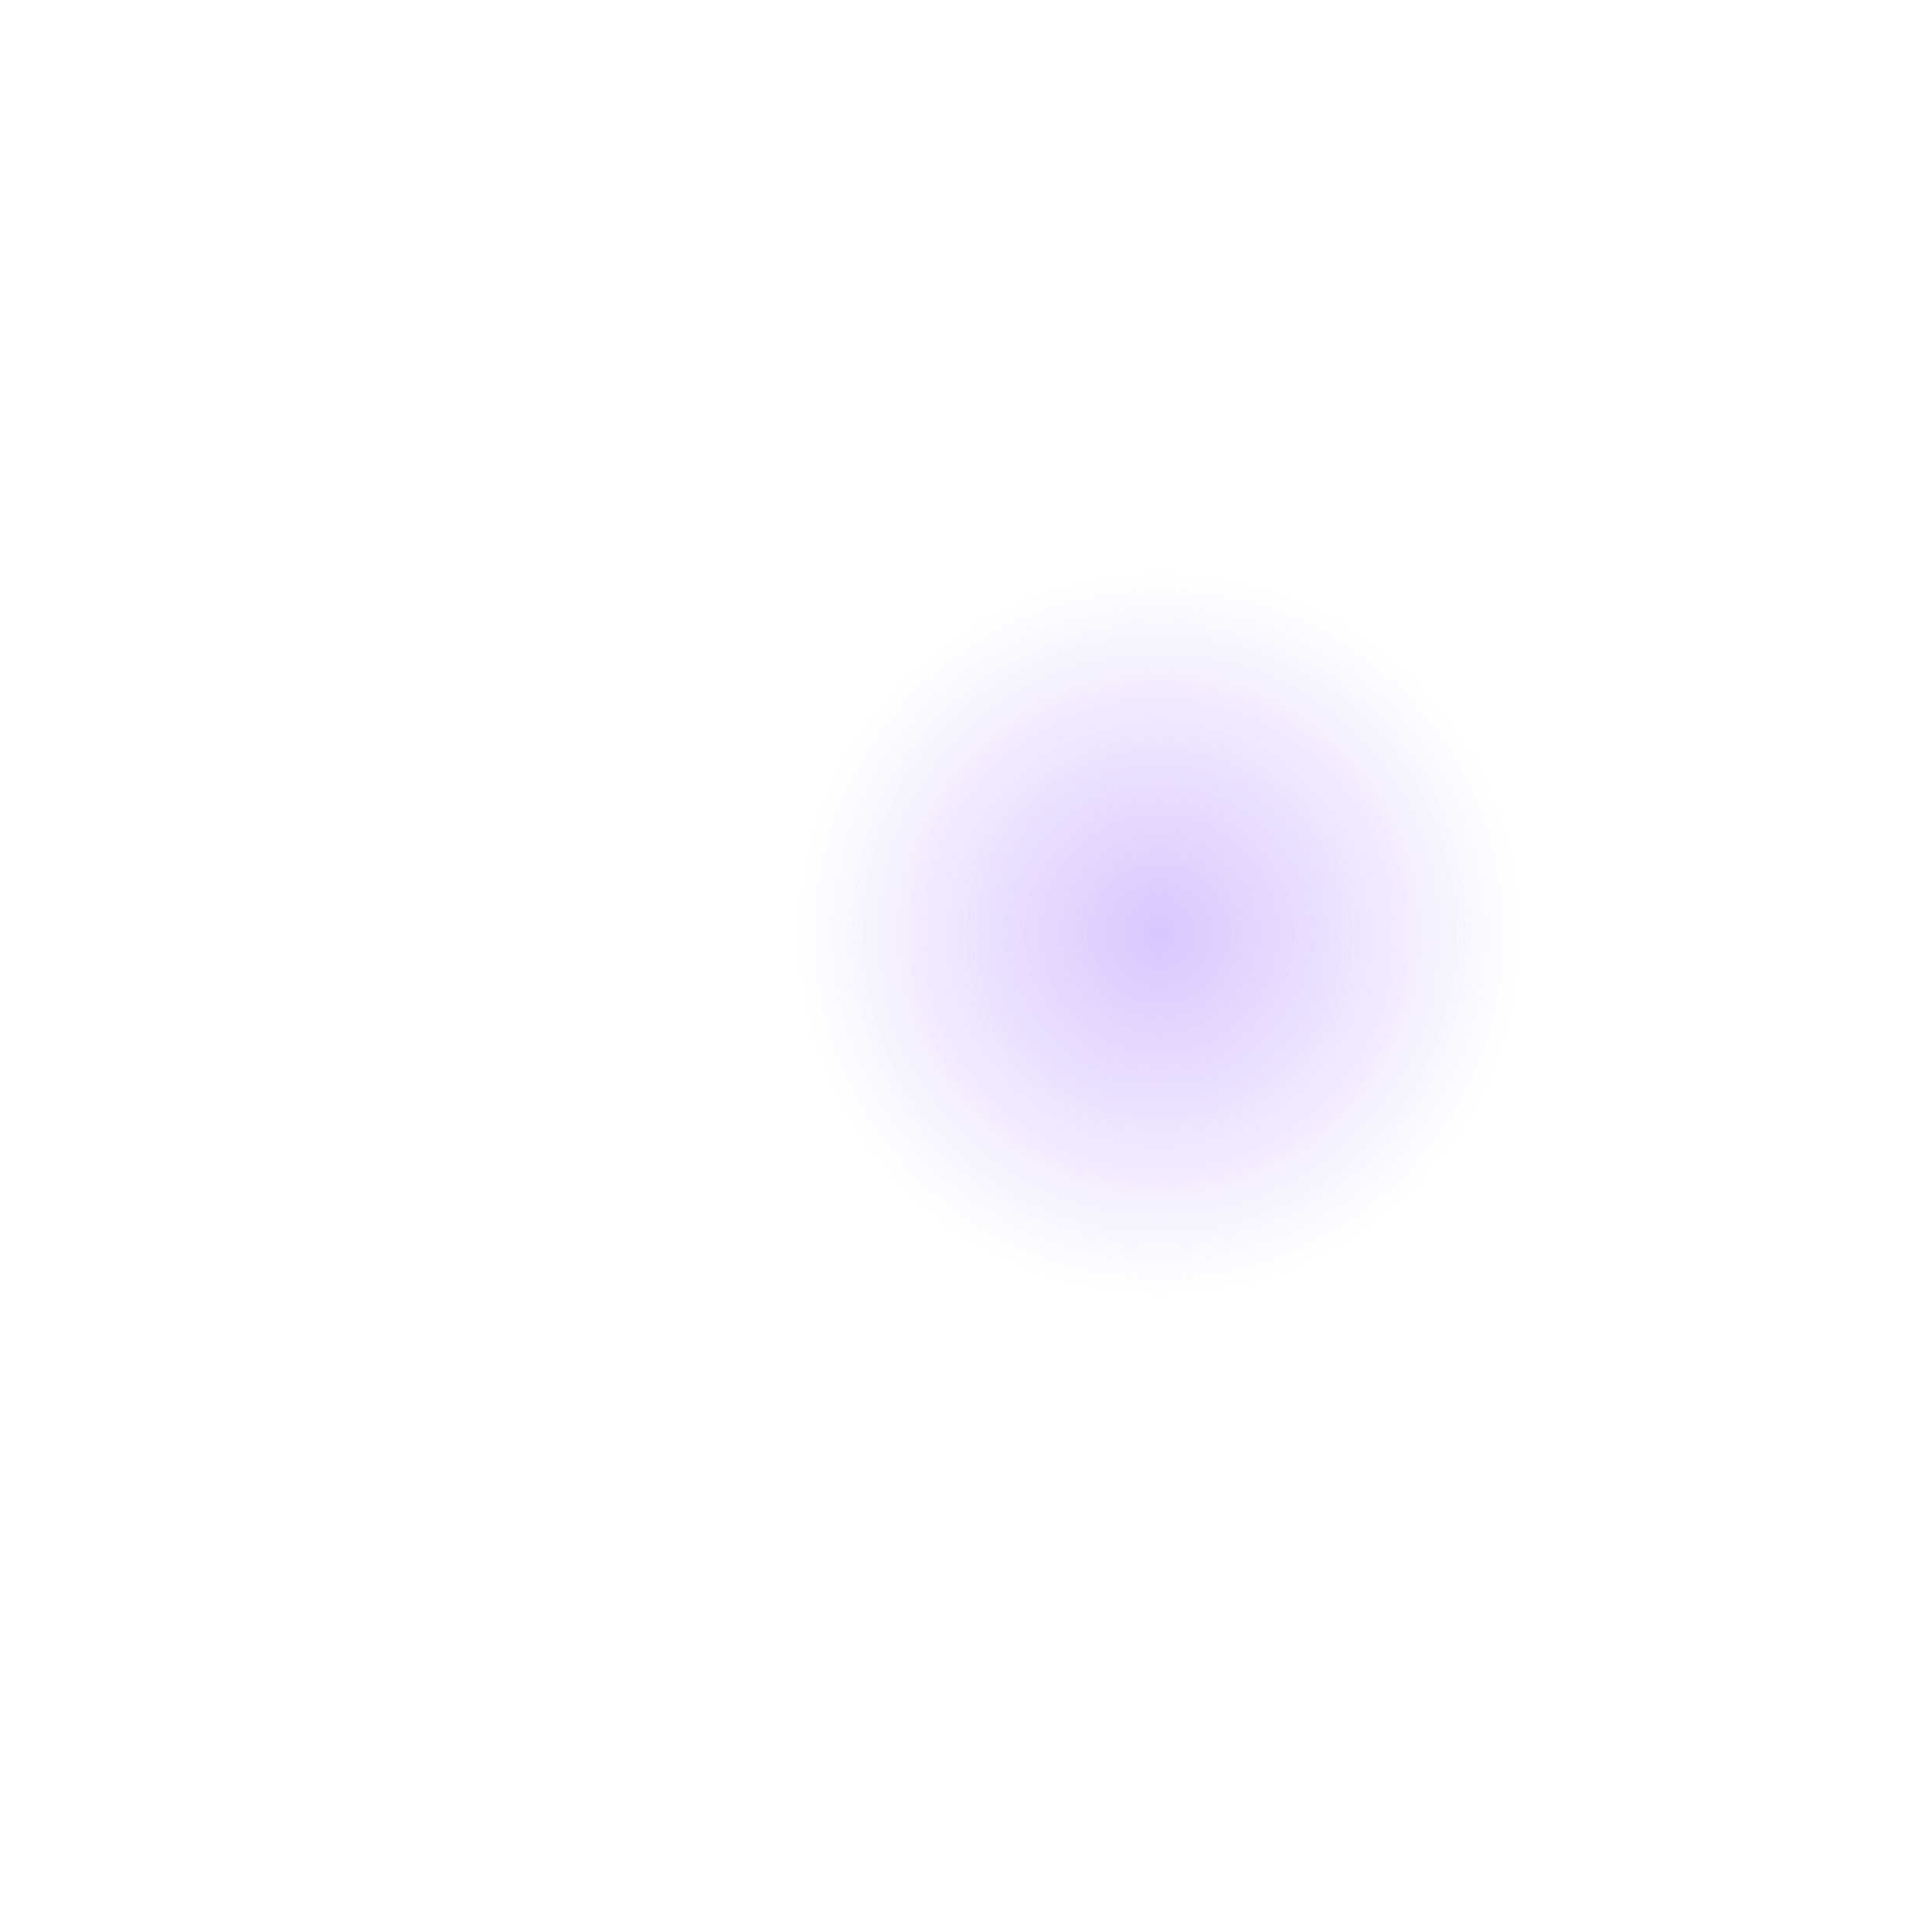
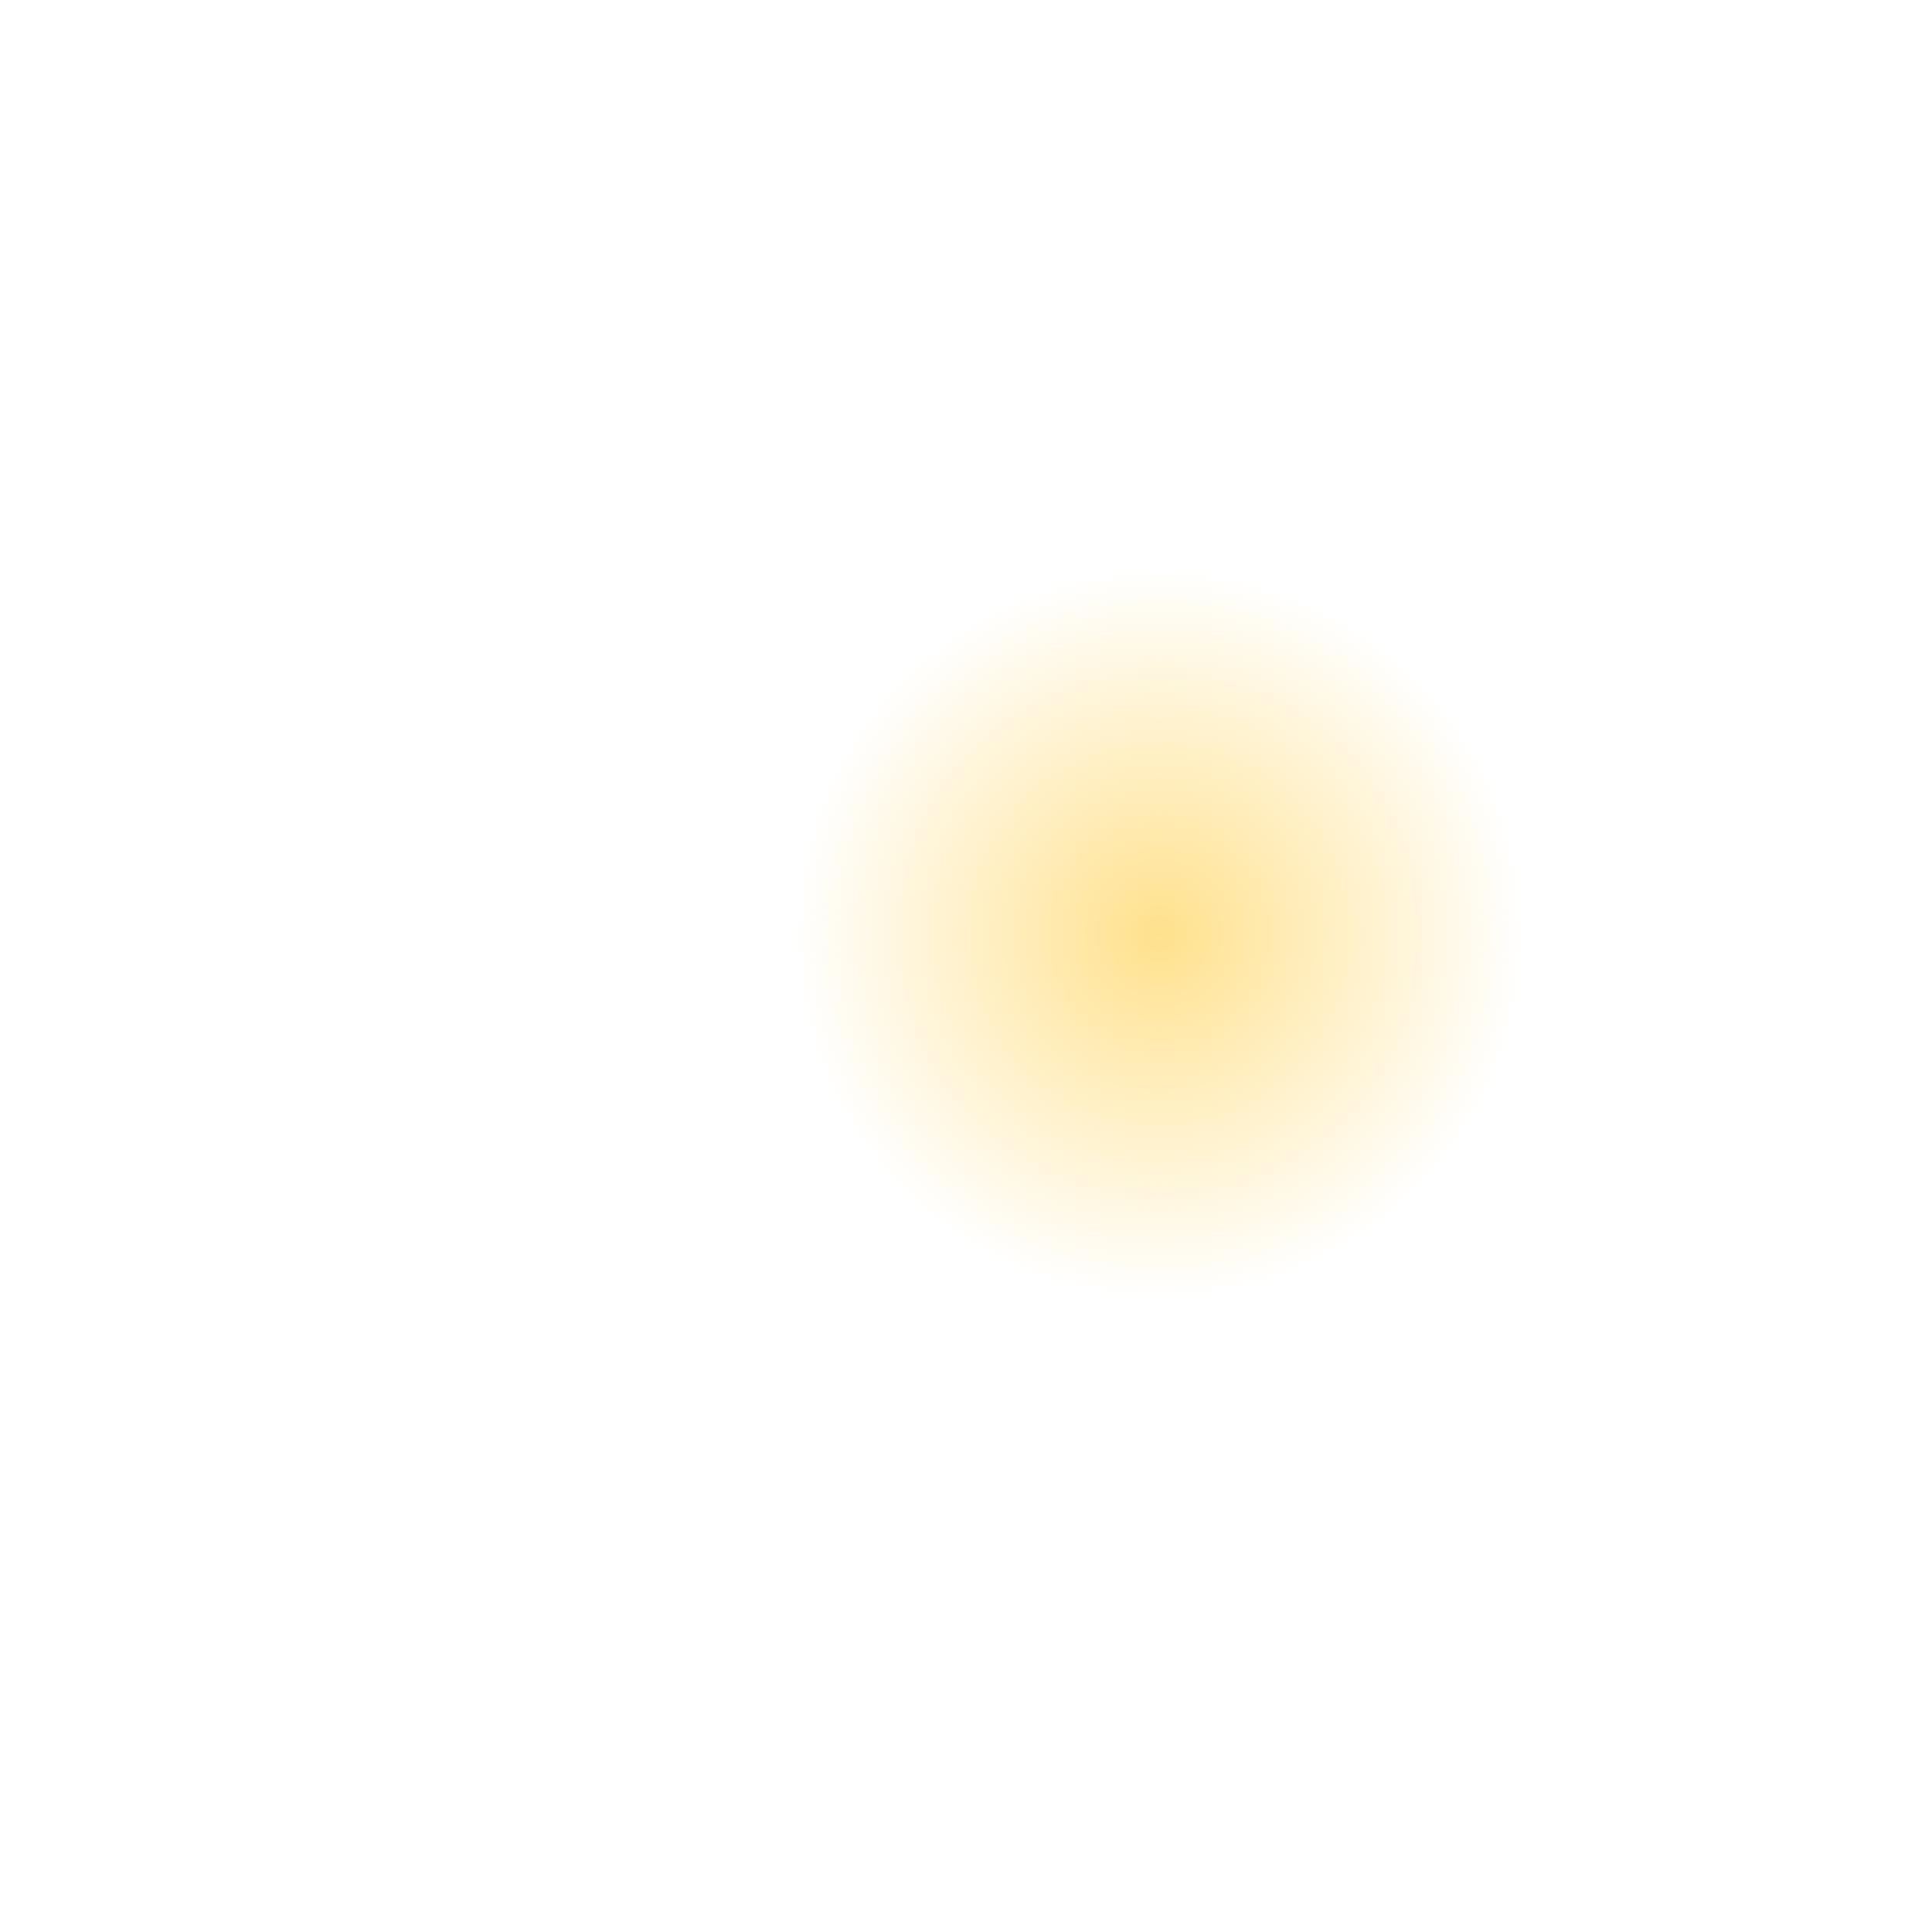
<svg xmlns="http://www.w3.org/2000/svg" width="1024" height="1024" viewBox="0 0 180 180">
  <defs>
    <radialGradient id="glow" gradientUnits="userSpaceOnUse" cx="108" cy="87" r="34">
-       <stop offset="0" stop-color="#B48CFF" stop-opacity="0.5" />
-       <stop offset="1" stop-color="#B48CFF" stop-opacity="0" />
+       <stop offset="0" stop-color="#FFC21A" stop-opacity="0.5" />
+       <stop offset="1" stop-color="#FFC21A" stop-opacity="0" />
    </radialGradient>
  </defs>
  <circle cx="108" cy="87" r="34" fill="url(#glow)" />
</svg>
